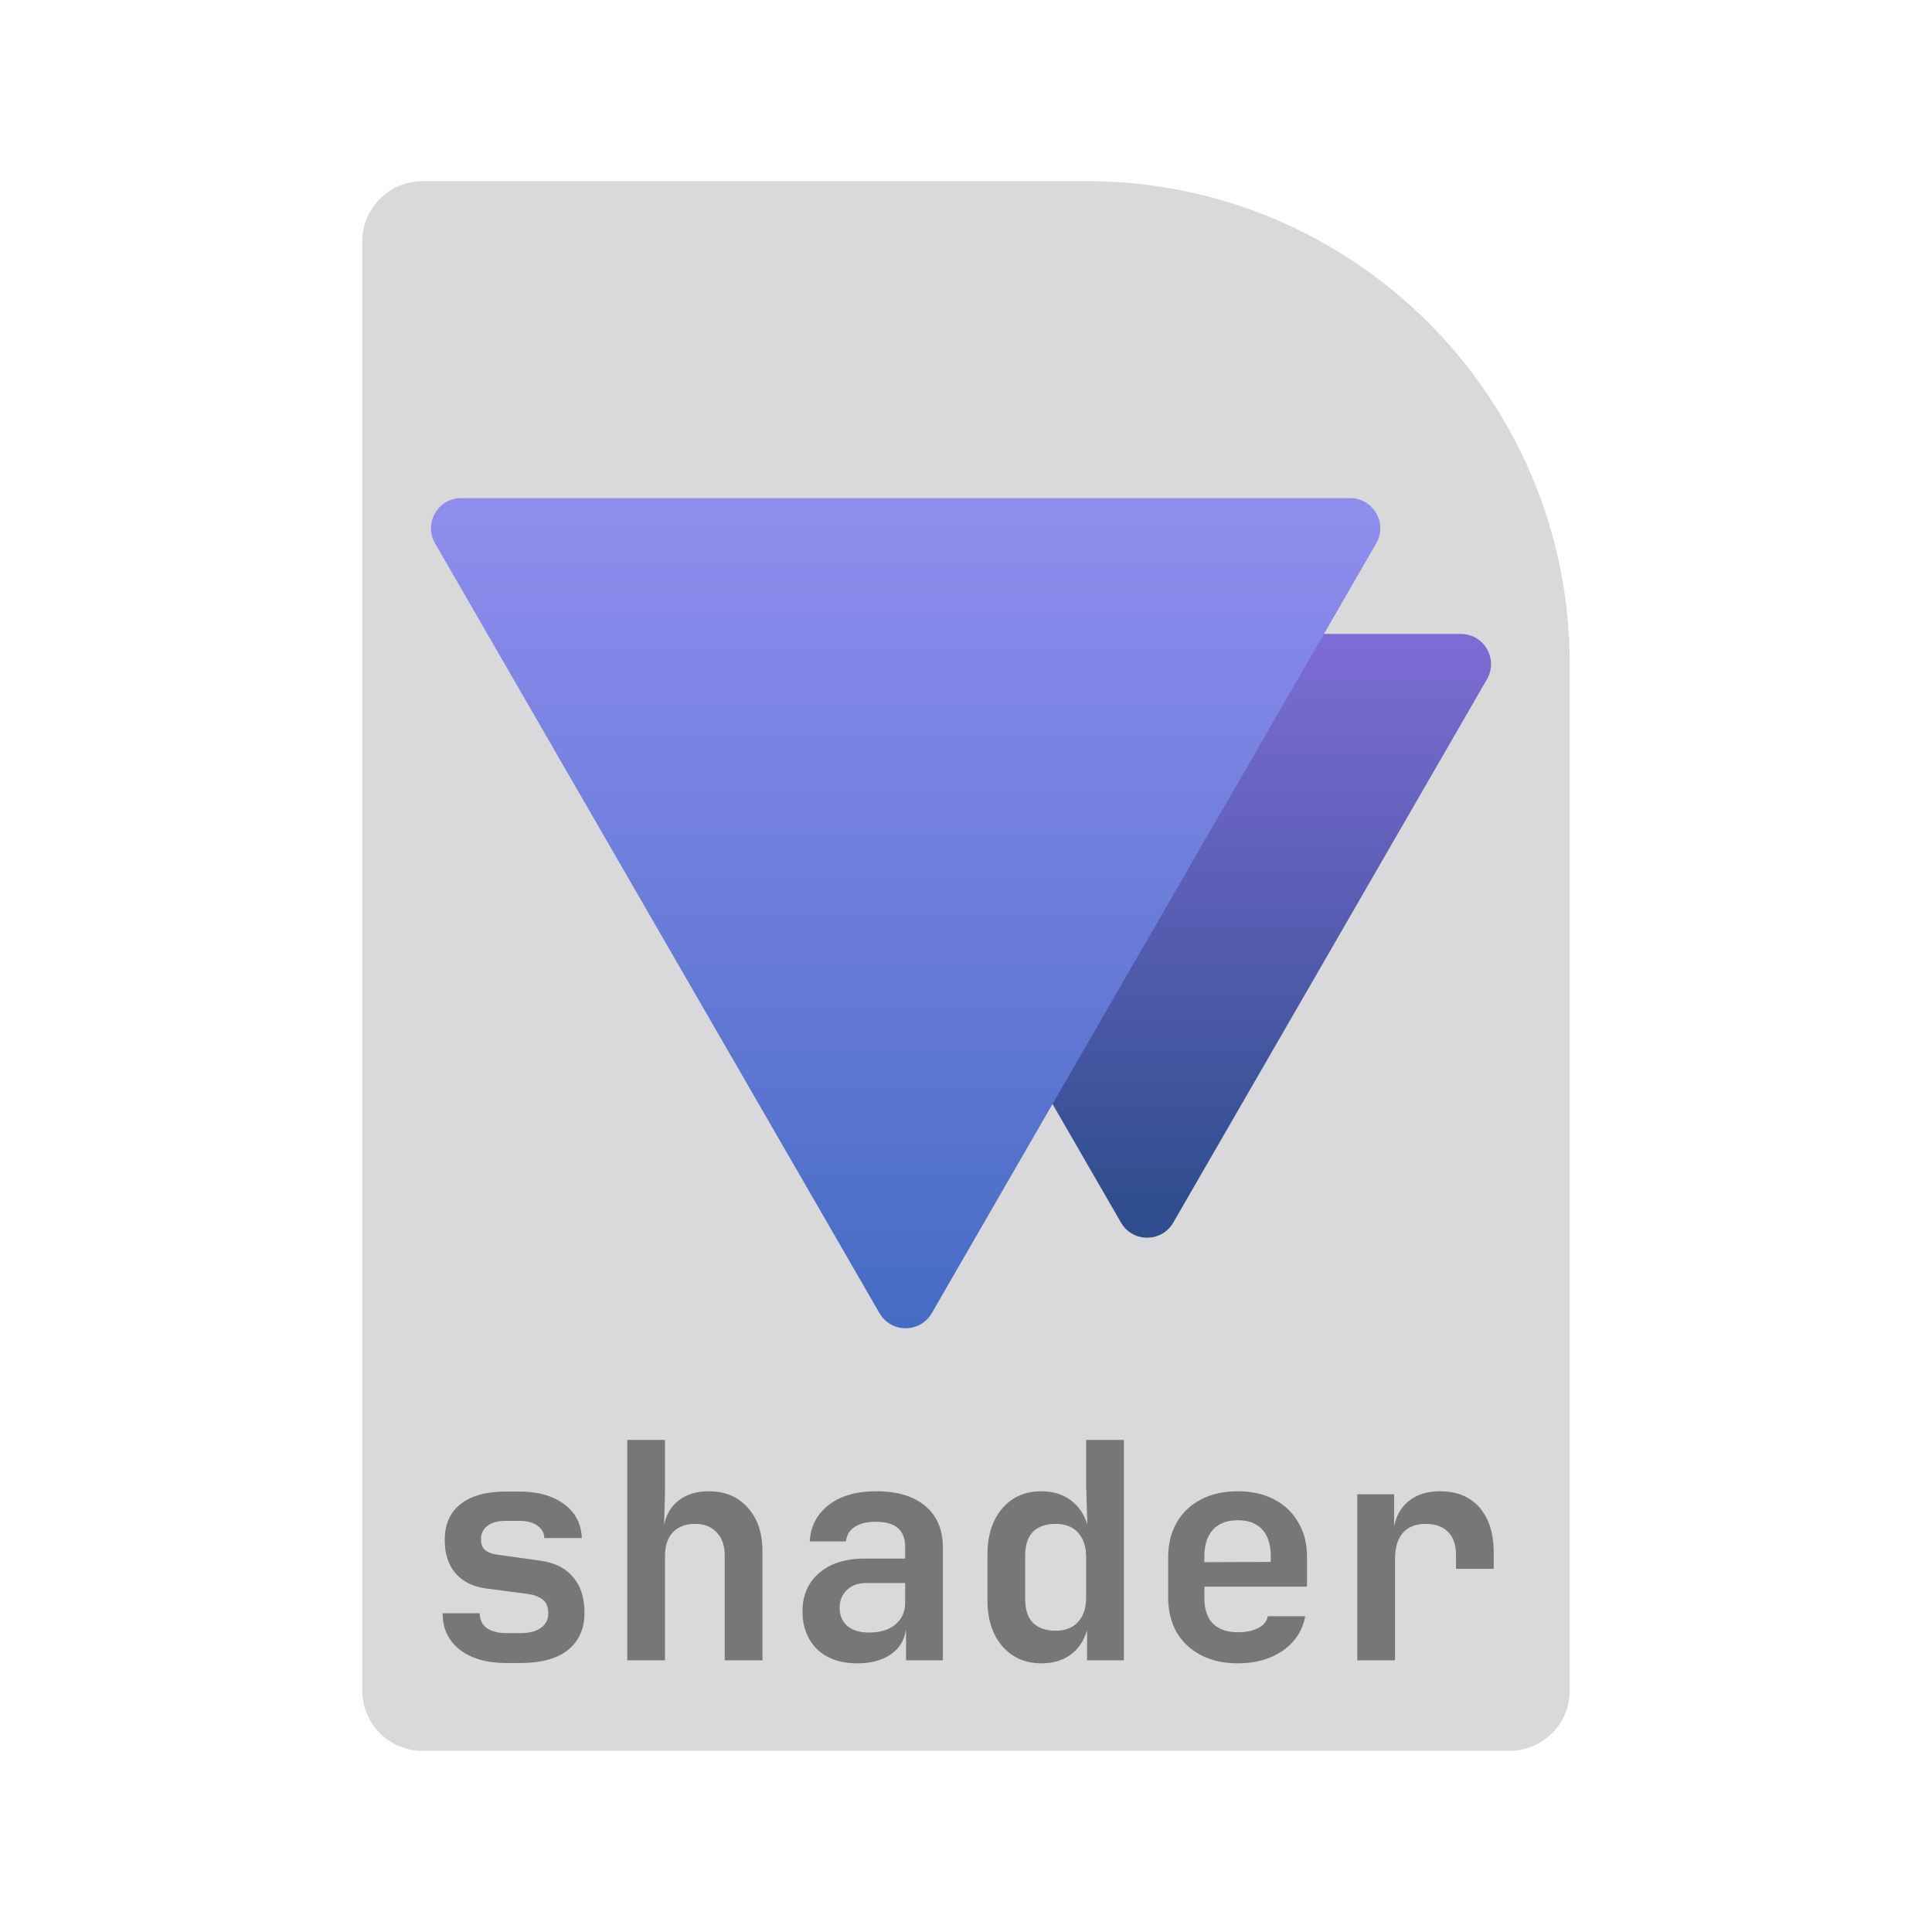
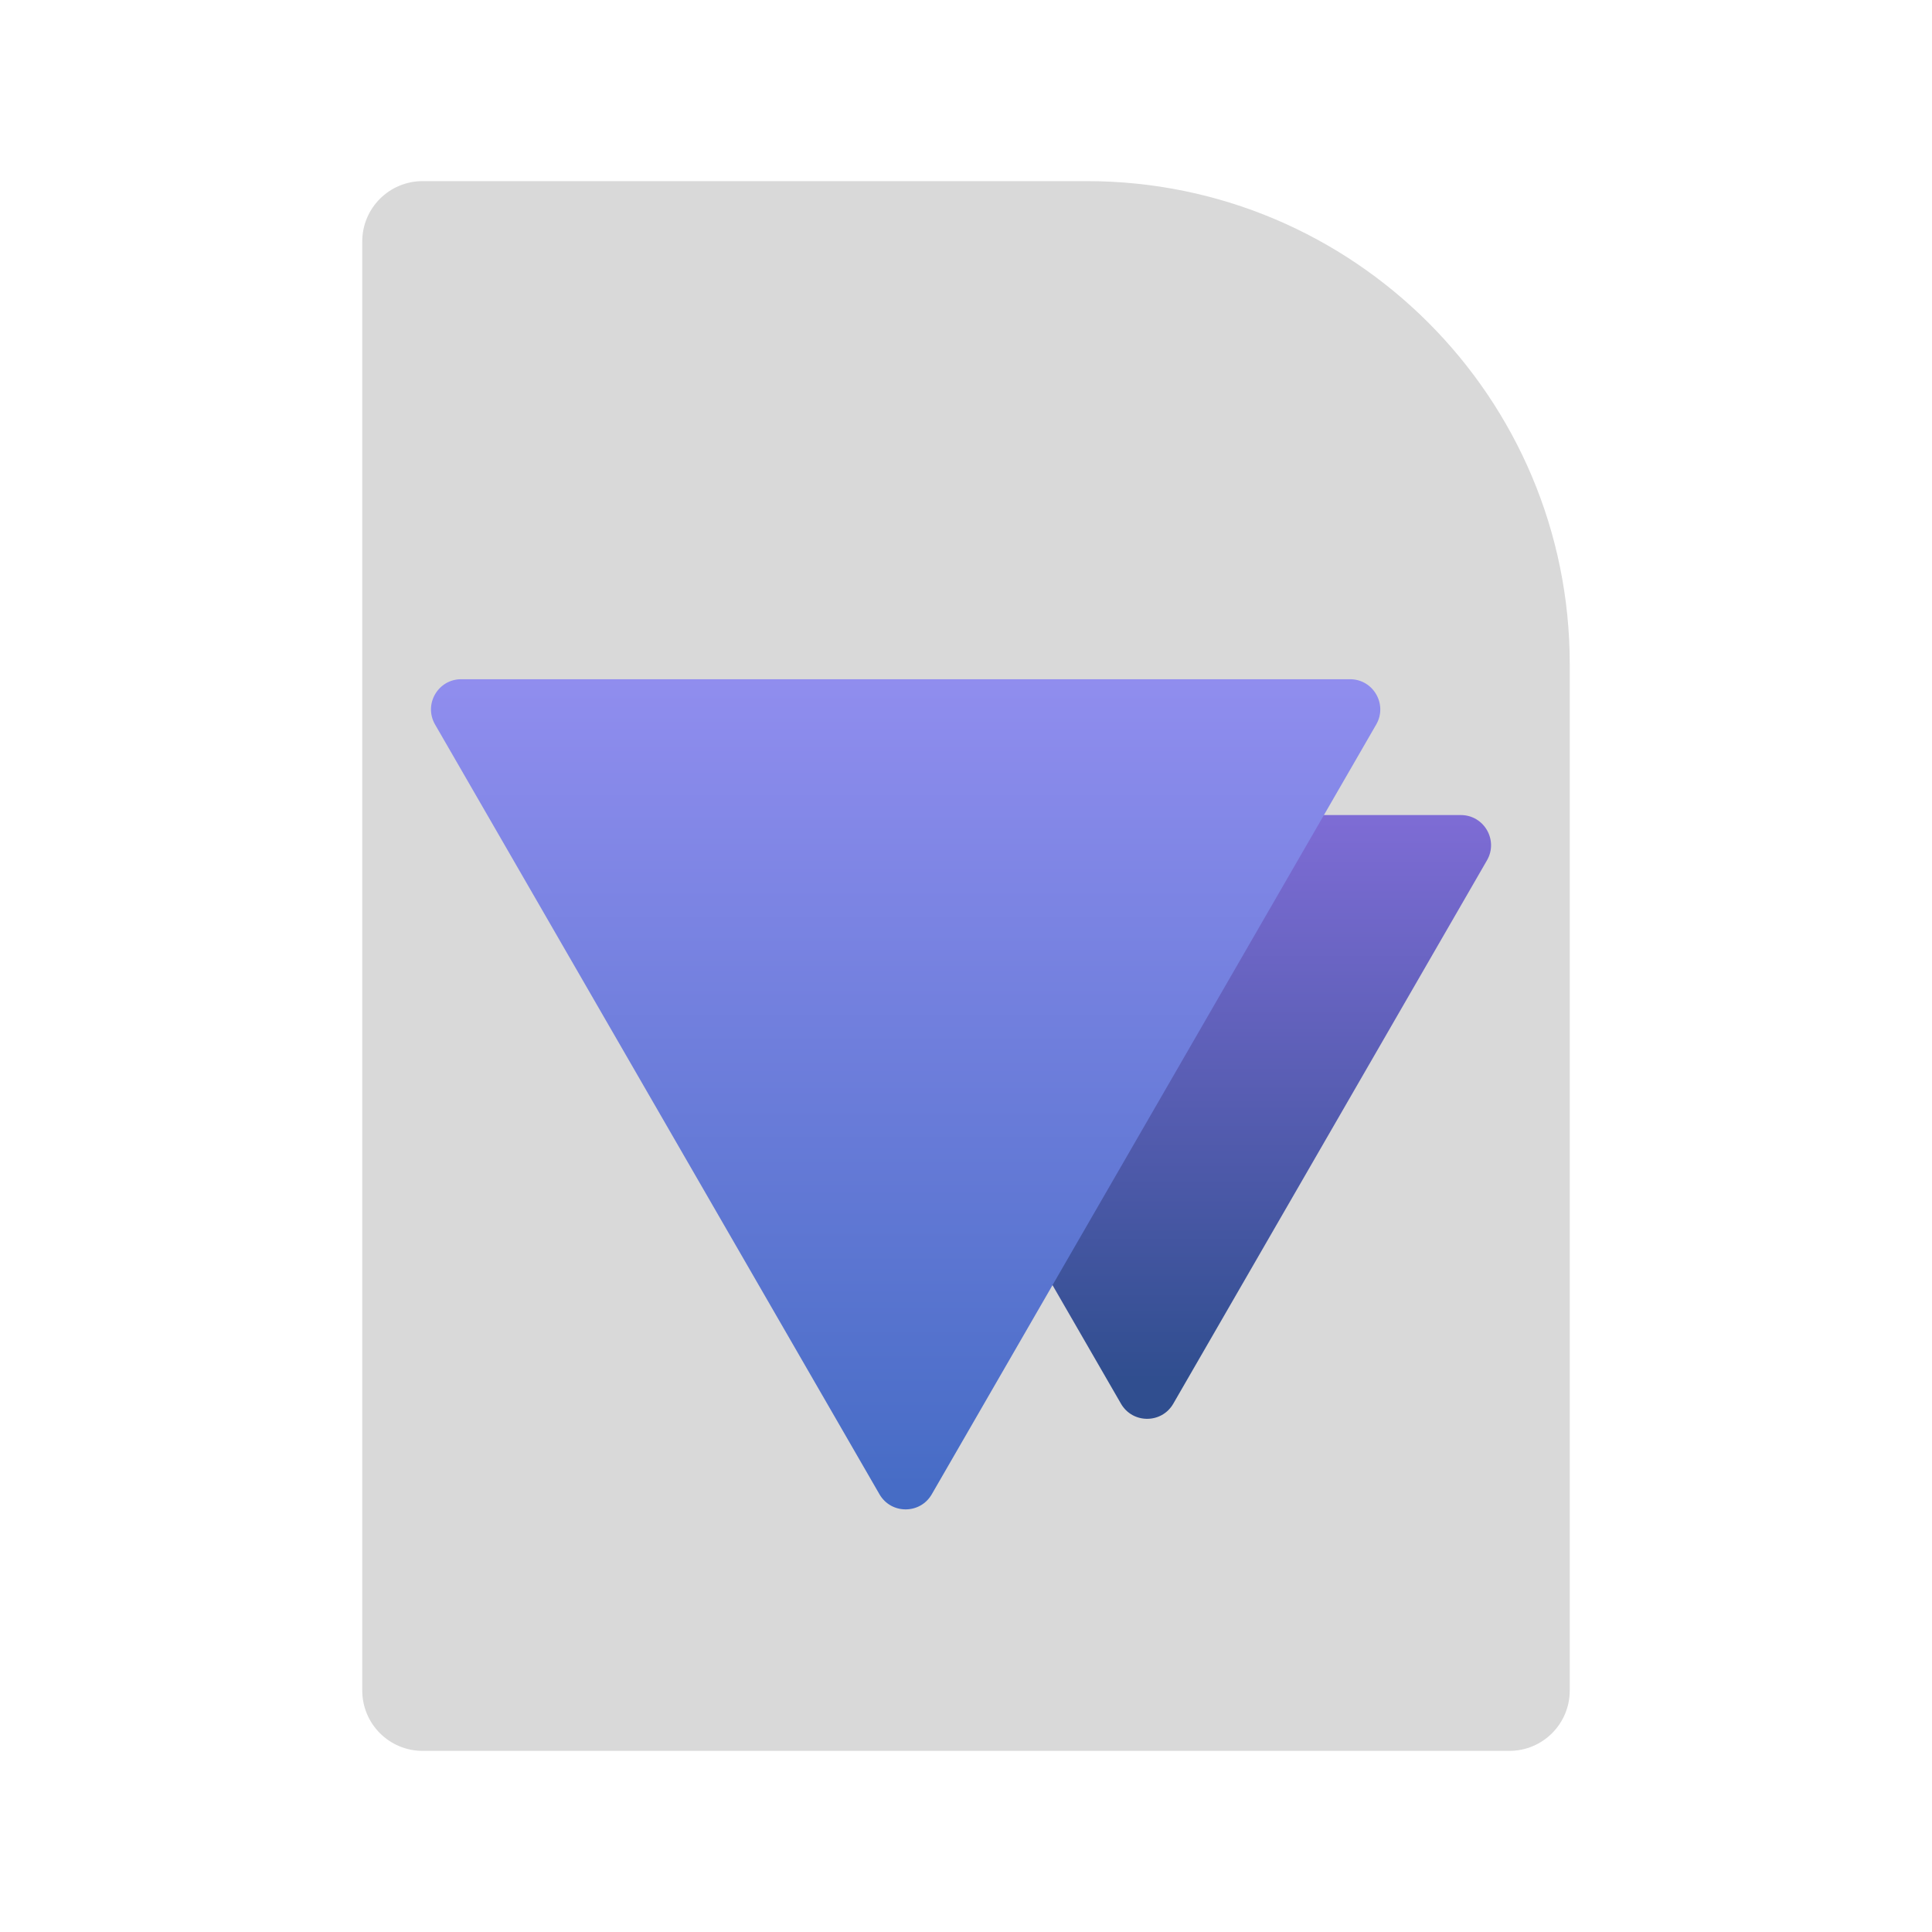
<svg xmlns="http://www.w3.org/2000/svg" width="64" height="64" viewBox="0 0 64 64" fill="none">
  <path d="M12 8C12 6.895 12.895 6 14 6H36C44.837 6 52 13.163 52 22V56C52 57.105 51.105 58 50 58H14C12.895 58 12 57.105 12 56V8Z" fill="#D9D9D9" />
-   <path d="M37.134 40.5C37.519 41.167 38.481 41.167 38.866 40.5L49.258 22.5C49.643 21.833 49.162 21 48.392 21H27.608C26.838 21 26.357 21.833 26.742 22.5L37.134 40.5Z" fill="url(#paint0_linear_15_25)" />
-   <path d="M29.134 43.5C29.519 44.167 30.481 44.167 30.866 43.5L45.589 18C45.973 17.333 45.492 16.5 44.722 16.5H15.278C14.508 16.5 14.027 17.333 14.412 18L29.134 43.5Z" fill="url(#paint1_linear_15_25)" />
-   <path d="M16.782 55.09C16.128 55.09 15.612 54.943 15.232 54.65C14.852 54.35 14.662 53.947 14.662 53.44H15.892C15.892 53.653 15.968 53.817 16.122 53.93C16.282 54.043 16.502 54.1 16.782 54.1H17.222C17.522 54.1 17.752 54.043 17.912 53.93C18.078 53.817 18.162 53.653 18.162 53.44C18.162 53.24 18.105 53.093 17.992 53C17.878 52.9 17.705 52.833 17.472 52.8L16.102 52.62C15.662 52.56 15.322 52.39 15.082 52.11C14.848 51.83 14.732 51.467 14.732 51.02C14.732 50.5 14.905 50.103 15.252 49.83C15.598 49.55 16.098 49.41 16.752 49.41H17.212C17.825 49.41 18.318 49.55 18.692 49.83C19.065 50.11 19.258 50.483 19.272 50.95H18.032C18.025 50.777 17.948 50.64 17.802 50.54C17.655 50.433 17.458 50.38 17.212 50.38H16.752C16.485 50.38 16.282 50.437 16.142 50.55C16.002 50.657 15.932 50.803 15.932 50.99C15.932 51.157 15.982 51.28 16.082 51.36C16.188 51.44 16.342 51.49 16.542 51.51L17.832 51.69C18.338 51.75 18.718 51.93 18.972 52.23C19.232 52.523 19.362 52.92 19.362 53.42C19.362 53.953 19.178 54.367 18.812 54.66C18.452 54.947 17.922 55.09 17.222 55.09H16.782ZM20.778 55V47.7H22.028V49.5L21.998 50.52C22.064 50.173 22.228 49.9 22.488 49.7C22.748 49.5 23.078 49.4 23.478 49.4C24.018 49.4 24.448 49.58 24.768 49.94C25.095 50.3 25.258 50.783 25.258 51.39V55H24.008V51.54C24.008 51.2 23.918 50.94 23.738 50.76C23.564 50.573 23.328 50.48 23.028 50.48C22.715 50.48 22.468 50.573 22.288 50.76C22.114 50.947 22.028 51.213 22.028 51.56V55H20.778ZM28.394 55.1C27.834 55.1 27.391 54.943 27.064 54.63C26.744 54.31 26.584 53.893 26.584 53.38C26.584 52.847 26.767 52.423 27.134 52.11C27.501 51.79 28.004 51.63 28.644 51.63H29.984V51.24C29.984 50.687 29.661 50.41 29.014 50.41C28.721 50.41 28.487 50.467 28.314 50.58C28.141 50.693 28.044 50.853 28.024 51.06H26.824C26.851 50.567 27.057 50.167 27.444 49.86C27.837 49.553 28.364 49.4 29.024 49.4C29.724 49.4 30.267 49.563 30.654 49.89C31.041 50.217 31.234 50.677 31.234 51.27V55H30.014V53.97C29.967 54.323 29.801 54.6 29.514 54.8C29.227 55 28.854 55.1 28.394 55.1ZM28.794 54.08C29.161 54.08 29.451 53.99 29.664 53.81C29.877 53.63 29.984 53.39 29.984 53.09V52.44H28.704C28.431 52.44 28.214 52.517 28.054 52.67C27.894 52.823 27.814 53.02 27.814 53.26C27.814 53.507 27.897 53.707 28.064 53.86C28.237 54.007 28.481 54.08 28.794 54.08ZM34.5 55.1C33.967 55.1 33.533 54.91 33.2 54.53C32.873 54.15 32.71 53.64 32.71 53V51.51C32.71 50.863 32.873 50.35 33.2 49.97C33.527 49.59 33.96 49.4 34.5 49.4C34.88 49.4 35.2 49.497 35.46 49.69C35.727 49.883 35.913 50.153 36.02 50.5L35.98 49.24V47.7H37.23V55H36.01V54C35.91 54.347 35.73 54.617 35.47 54.81C35.21 55.003 34.887 55.1 34.5 55.1ZM34.97 54.02C35.29 54.02 35.537 53.923 35.71 53.73C35.89 53.537 35.98 53.263 35.98 52.91V51.59C35.98 51.237 35.89 50.963 35.71 50.77C35.537 50.577 35.29 50.48 34.97 50.48C34.65 50.48 34.4 50.567 34.22 50.74C34.047 50.913 33.96 51.18 33.96 51.54V52.96C33.96 53.32 34.047 53.587 34.22 53.76C34.4 53.933 34.65 54.02 34.97 54.02ZM41.006 55.1C40.539 55.1 40.133 55.01 39.786 54.83C39.439 54.65 39.169 54.397 38.976 54.07C38.789 53.737 38.696 53.347 38.696 52.9V51.6C38.696 51.153 38.789 50.767 38.976 50.44C39.169 50.107 39.439 49.85 39.786 49.67C40.133 49.49 40.539 49.4 41.006 49.4C41.466 49.4 41.866 49.49 42.206 49.67C42.553 49.85 42.819 50.103 43.006 50.43C43.199 50.75 43.296 51.127 43.296 51.56V52.56H39.896V52.94C39.896 53.313 39.993 53.597 40.186 53.79C40.379 53.977 40.653 54.07 41.006 54.07C41.266 54.07 41.486 54.027 41.666 53.94C41.853 53.847 41.963 53.713 41.996 53.54H43.236C43.149 54.013 42.903 54.393 42.496 54.68C42.089 54.96 41.593 55.1 41.006 55.1ZM39.896 51.56V51.75L42.096 51.74V51.55C42.096 51.17 42.003 50.877 41.816 50.67C41.629 50.463 41.359 50.36 41.006 50.36C40.639 50.36 40.363 50.467 40.176 50.68C39.989 50.887 39.896 51.18 39.896 51.56ZM44.962 55V49.5H46.182V50.57C46.249 50.21 46.412 49.927 46.672 49.72C46.939 49.507 47.282 49.4 47.702 49.4C48.262 49.4 48.699 49.58 49.012 49.94C49.325 50.3 49.482 50.803 49.482 51.45V51.97H48.232V51.51C48.232 51.177 48.145 50.923 47.972 50.75C47.799 50.57 47.552 50.48 47.232 50.48C46.899 50.48 46.645 50.58 46.472 50.78C46.299 50.98 46.212 51.263 46.212 51.63V55H44.962Z" fill="#777777" />
+   <path d="M37.134 46.5C37.519 47.167 38.481 47.167 38.866 46.5L49.258 28.5C49.643 27.833 49.162 27 48.392 27H27.608C26.838 27 26.357 27.833 26.742 28.5L37.134 46.5Z" fill="url(#paint0_linear_15_25)" />
+   <path d="M29.134 49.5C29.519 50.167 30.481 50.167 30.866 49.5L45.589 24C45.973 23.333 45.492 22.5 44.722 22.5H15.278C14.508 22.5 14.027 23.333 14.412 24L29.134 49.5Z" fill="url(#paint1_linear_15_25)" />
  <defs>
-     <linearGradient id="paint0_linear_15_25" x1="38" y1="14" x2="38" y2="42" gradientUnits="userSpaceOnUse">
+     <linearGradient id="paint0_linear_15_25" x1="38" y1="20" x2="38" y2="48" gradientUnits="userSpaceOnUse">
      <stop offset="0.25" stop-color="#7E6CD5" />
      <stop offset="0.918" stop-color="#304E8F" />
    </linearGradient>
-     <linearGradient id="paint1_linear_15_25" x1="30" y1="7" x2="30" y2="45" gradientUnits="userSpaceOnUse">
+     <linearGradient id="paint1_linear_15_25" x1="30" y1="13" x2="30" y2="51" gradientUnits="userSpaceOnUse">
      <stop stop-color="#AA99FD" />
      <stop offset="1" stop-color="#426AC3" />
    </linearGradient>
  </defs>
</svg>
